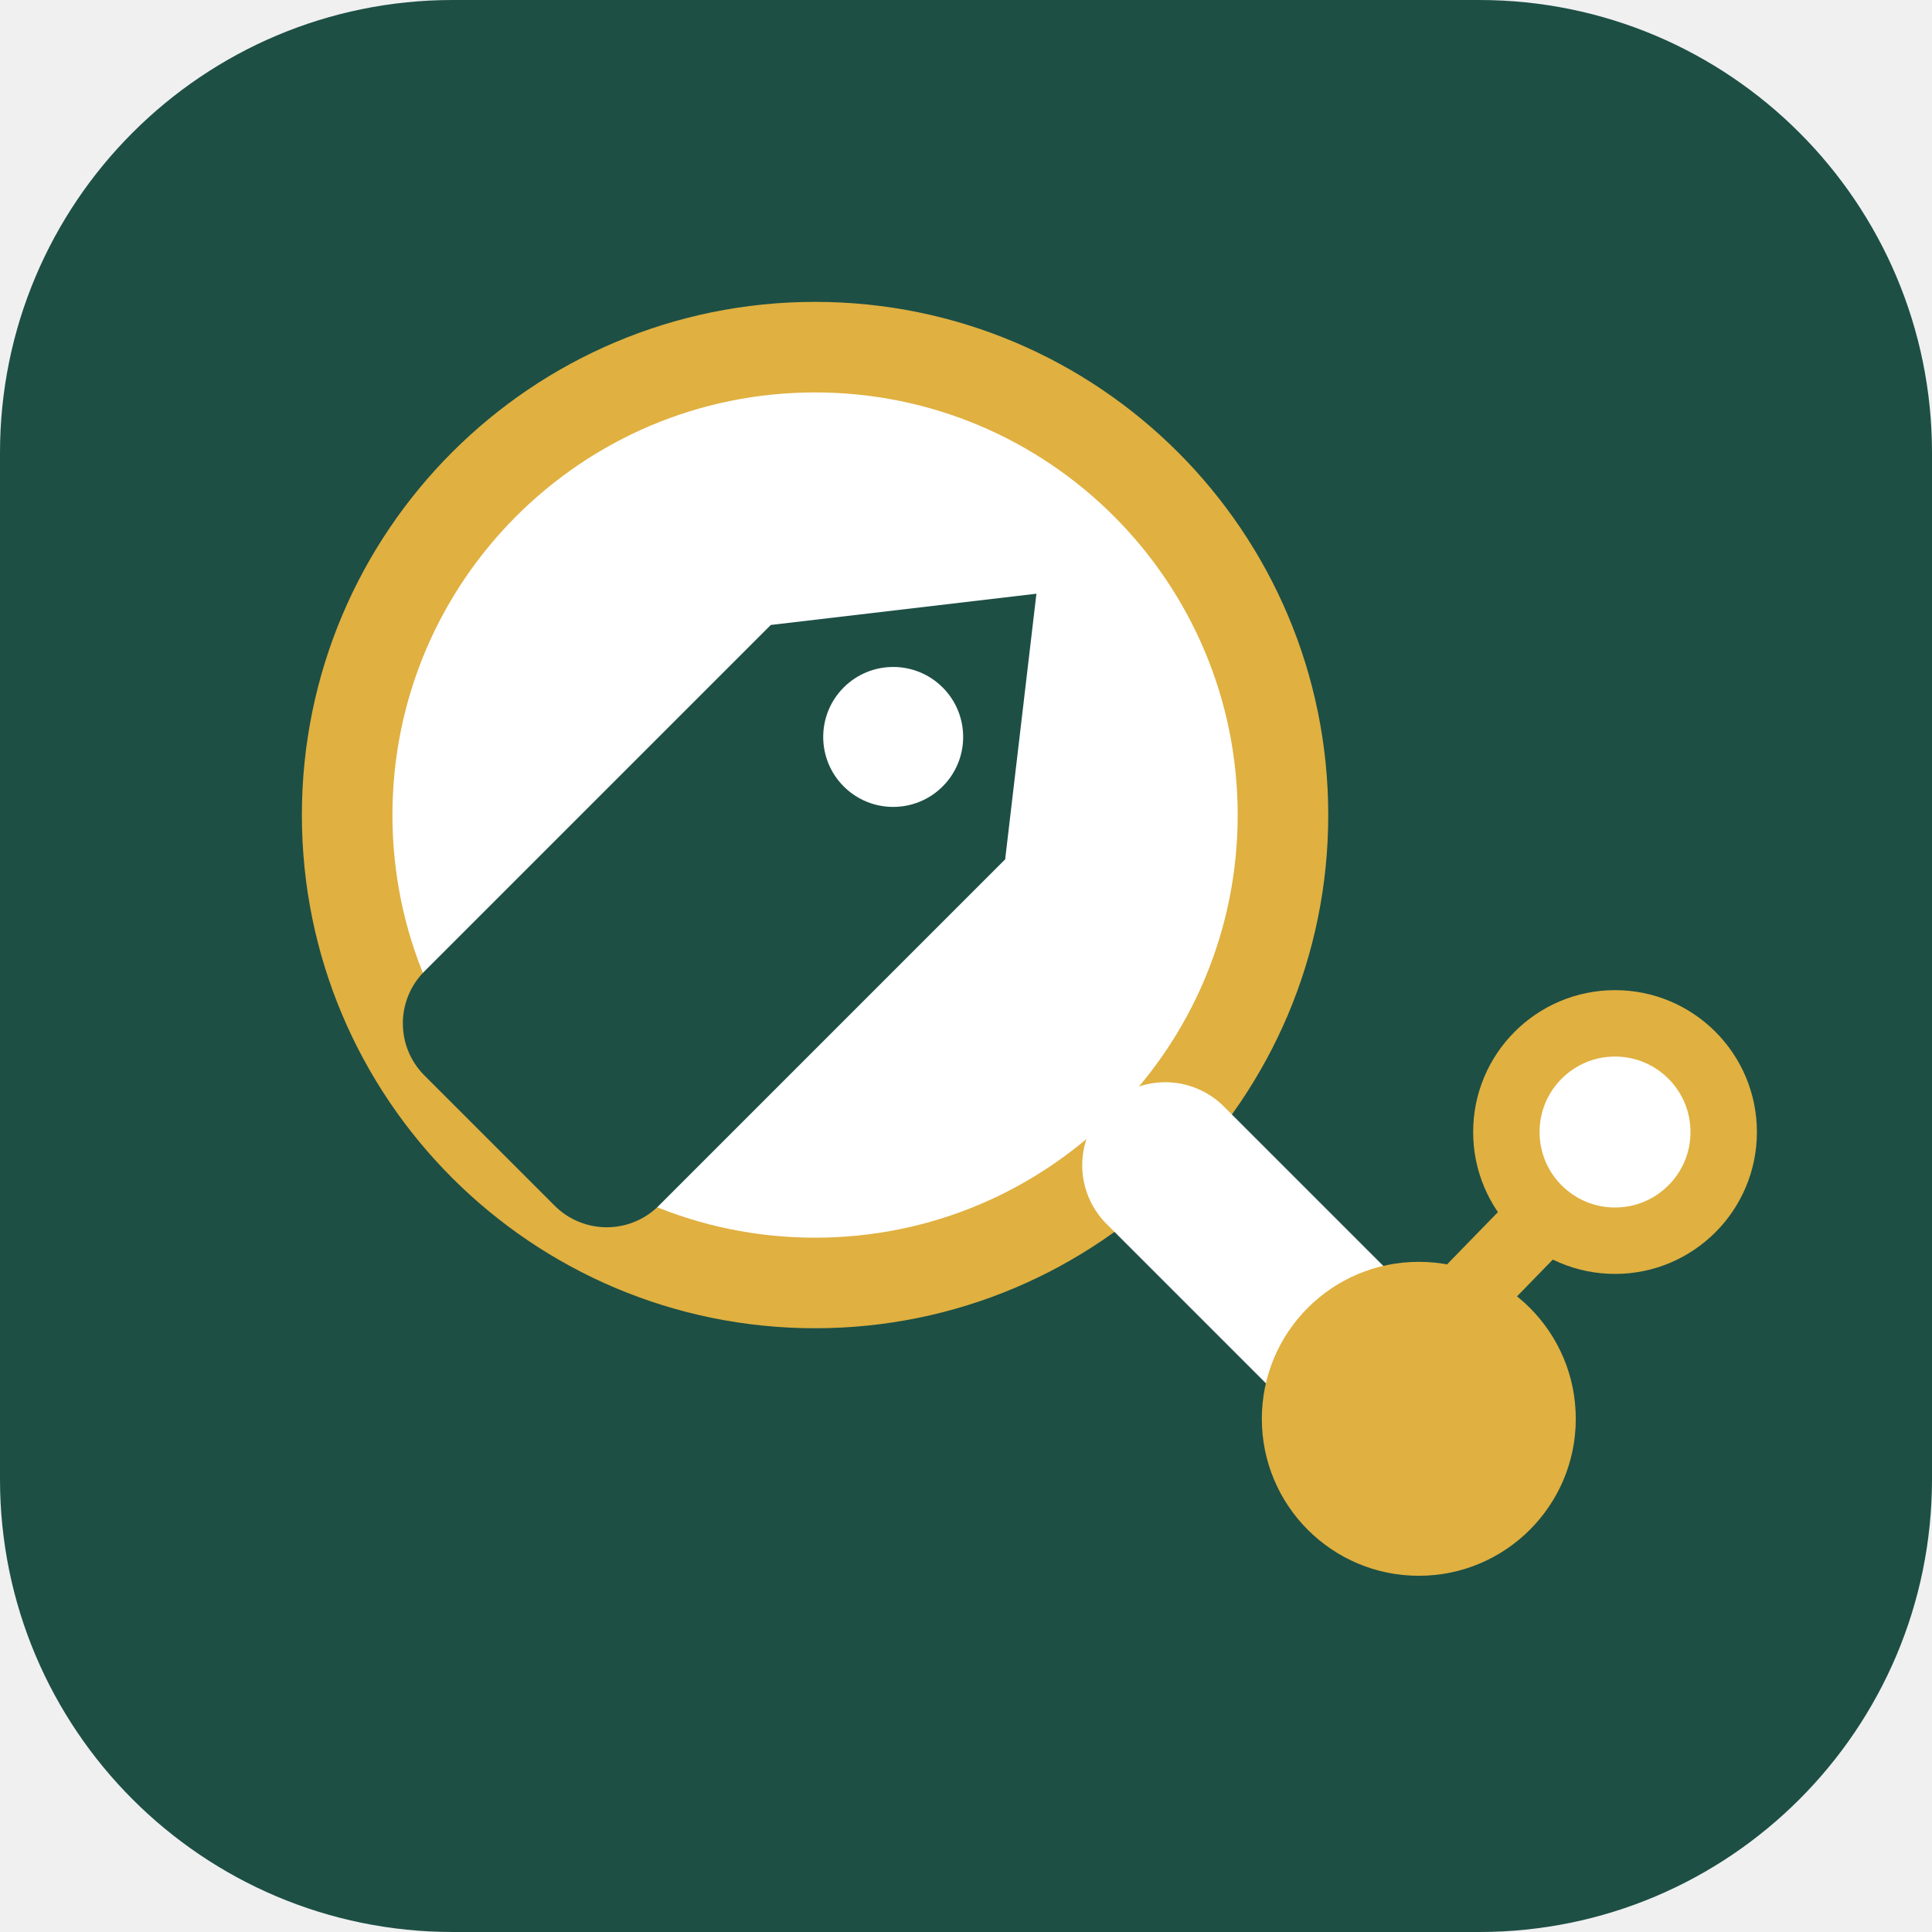
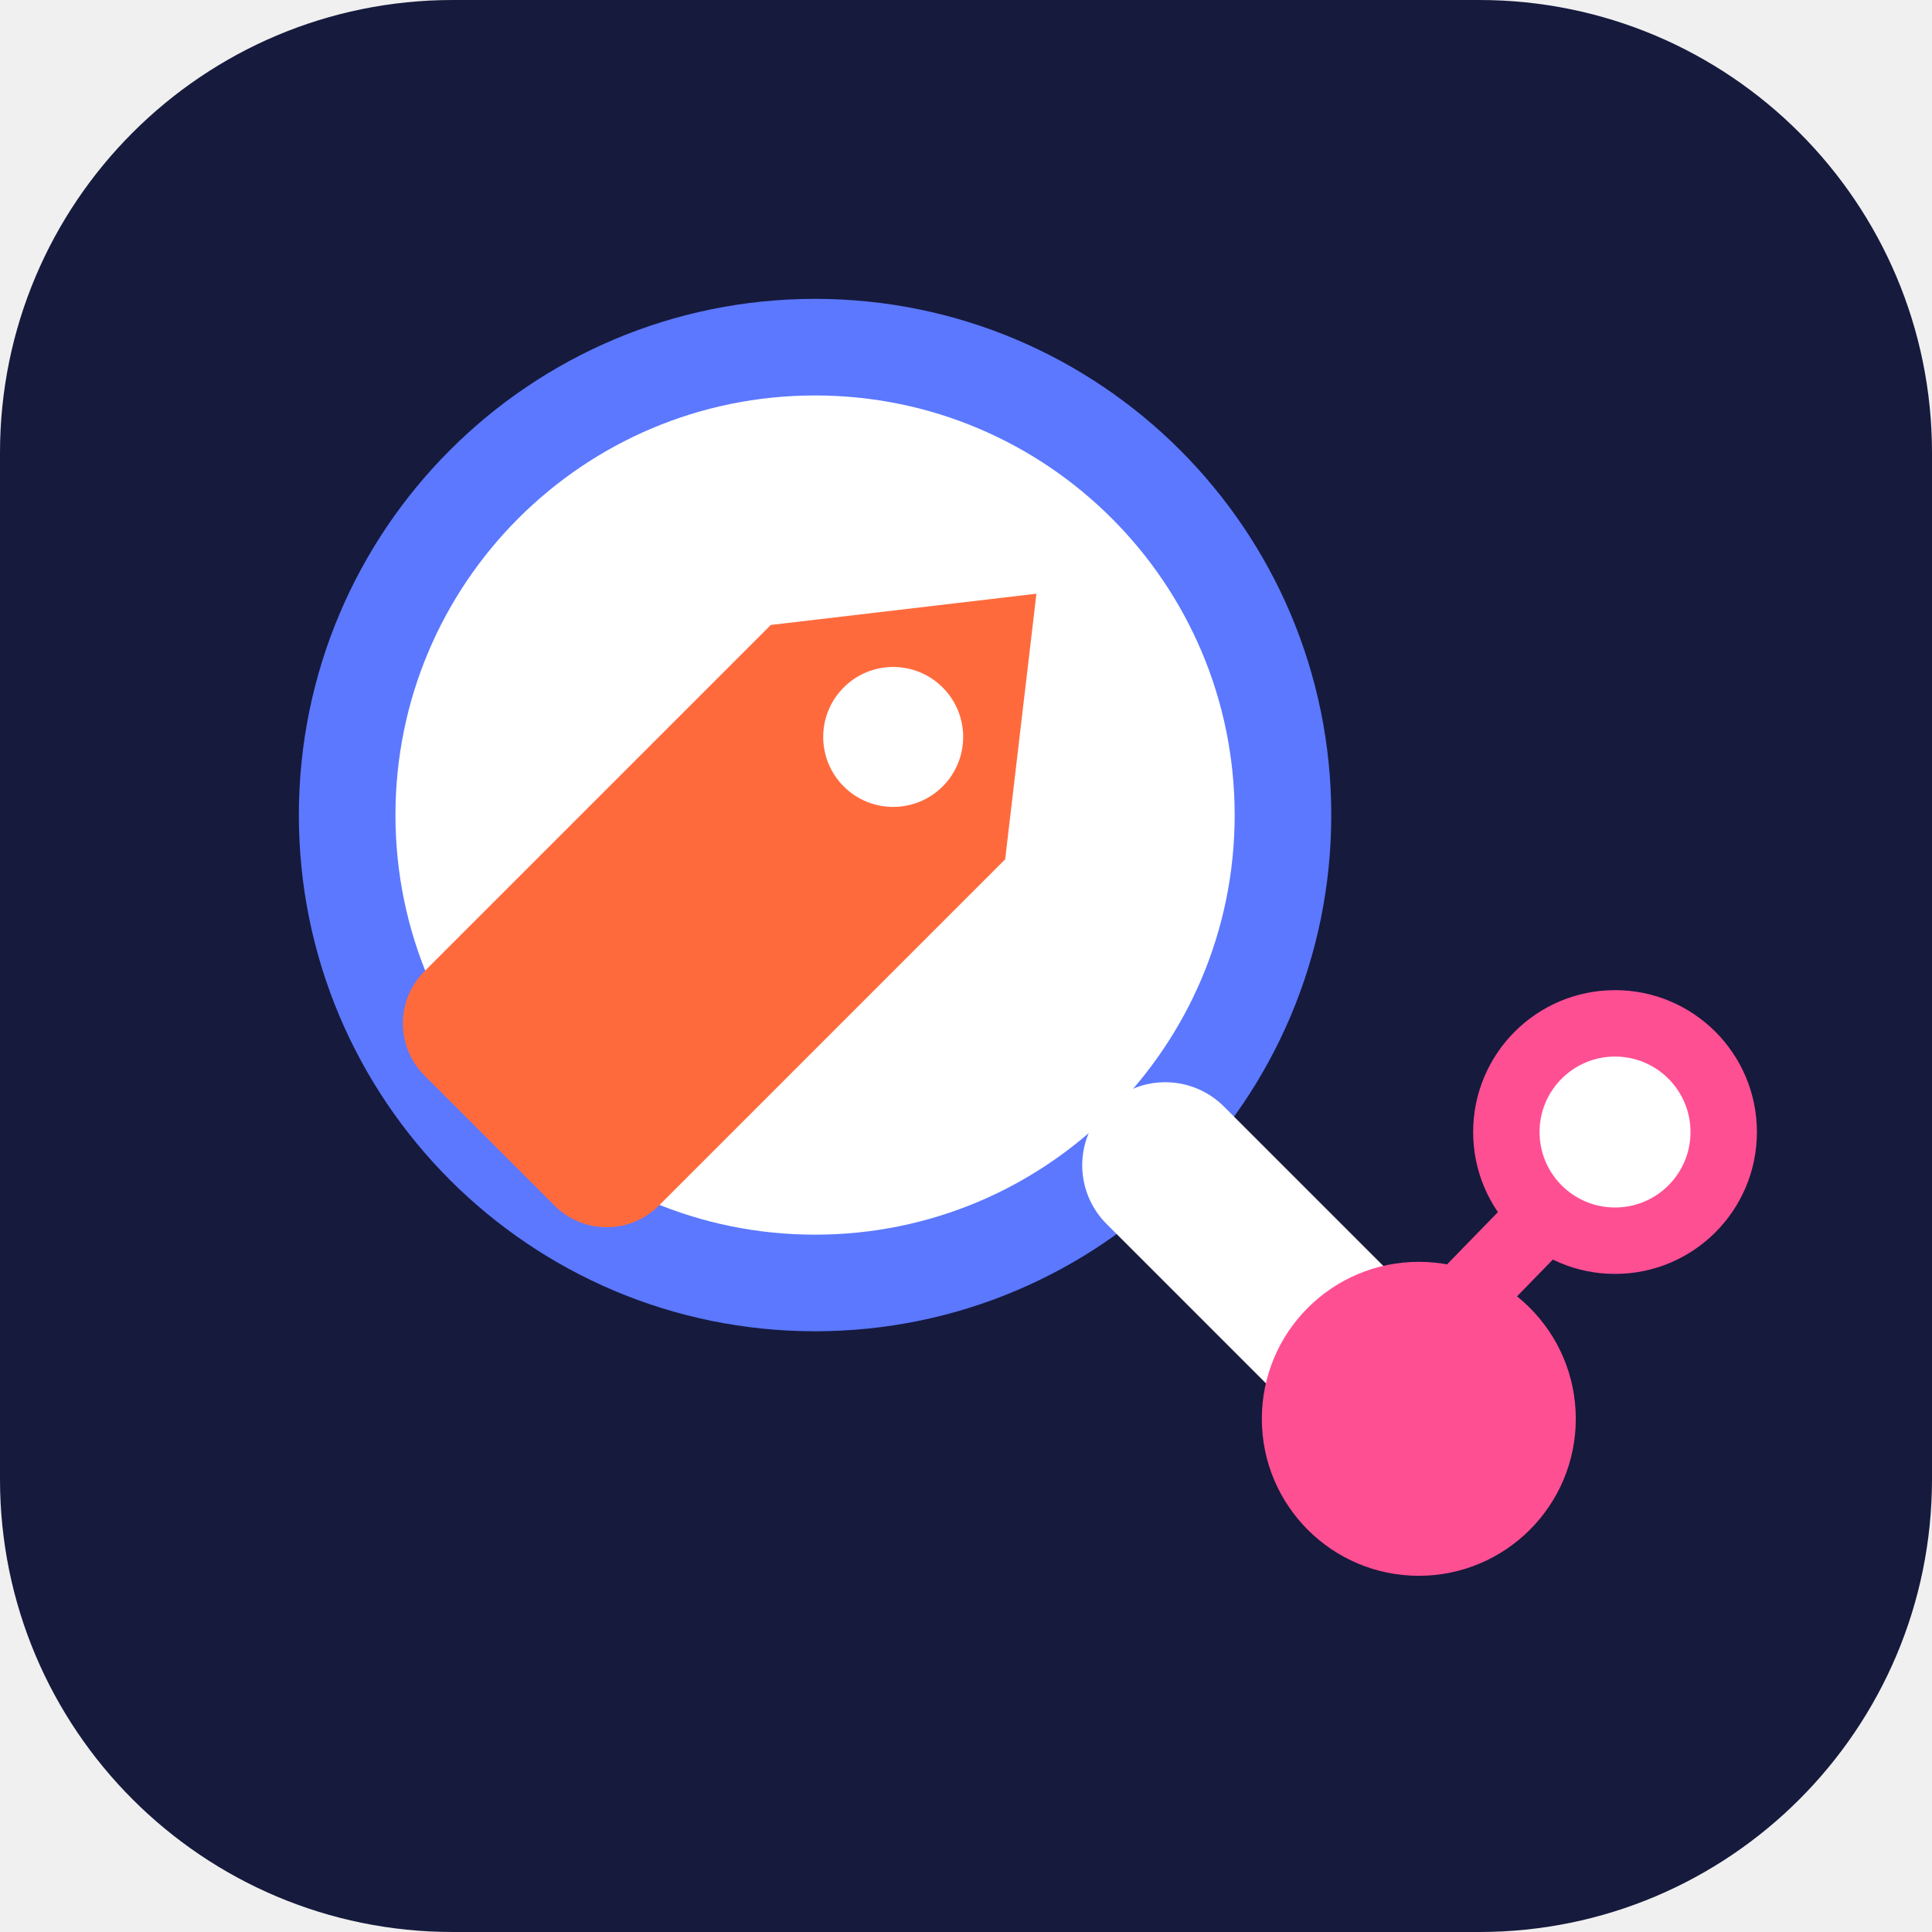
<svg xmlns="http://www.w3.org/2000/svg" viewBox="0 0 64 64">
-   <rect width="64" height="64" rx="15" fill="#1d4f45" />
+   <rect width="64" height="64" rx="15" fill="#161a3d" />
  <circle cx="27" cy="27" r="15.5" fill="#ffffff" />
-   <circle cx="27" cy="27" r="15.5" fill="none" stroke="#e0b040" stroke-width="3" />
+   <circle cx="27" cy="27" r="15.5" fill="none" stroke="#5b78ff" stroke-width="3.2" />
  <g transform="translate(27 27) scale(1.22) translate(-27 -27) rotate(-45 27 27) translate(-1 0)">
-     <path d="M17.5 22.5h13.3l5.7 4.5-5.7 4.5H17.5a2 2 0 0 1-2-2v-5a2 2 0 0 1 2-2z" fill="#1d4f45" />
+     <path d="M17.5 22.5h13.3l5.7 4.5-5.7 4.5H17.5a2 2 0 0 1-2-2v-5a2 2 0 0 1 2-2z" fill="#ff6a3d" />
    <circle cx="31" cy="27" r="1.9" fill="#ffffff" />
  </g>
  <path d="M38.6 38.6l7.2 7.2" stroke="#ffffff" stroke-width="5.5" stroke-linecap="round" />
-   <path d="M45.8 45.8L53 38.4" stroke="#e0b040" stroke-width="2.4" stroke-linecap="round" />
-   <circle cx="47" cy="47" r="5.2" fill="#e0b040" />
-   <circle cx="53.5" cy="37.5" r="3.6" fill="#ffffff" stroke="#e0b040" stroke-width="2.2" />
+   <path d="M45.8 45.8L53 38.4" stroke="#ff4f93" stroke-width="2.4" stroke-linecap="round" />
+   <circle cx="47" cy="47" r="5.2" fill="#ff4f93" />
+   <circle cx="53.5" cy="37.5" r="3.6" fill="#ffffff" stroke="#ff4f93" stroke-width="2.2" />
</svg>
